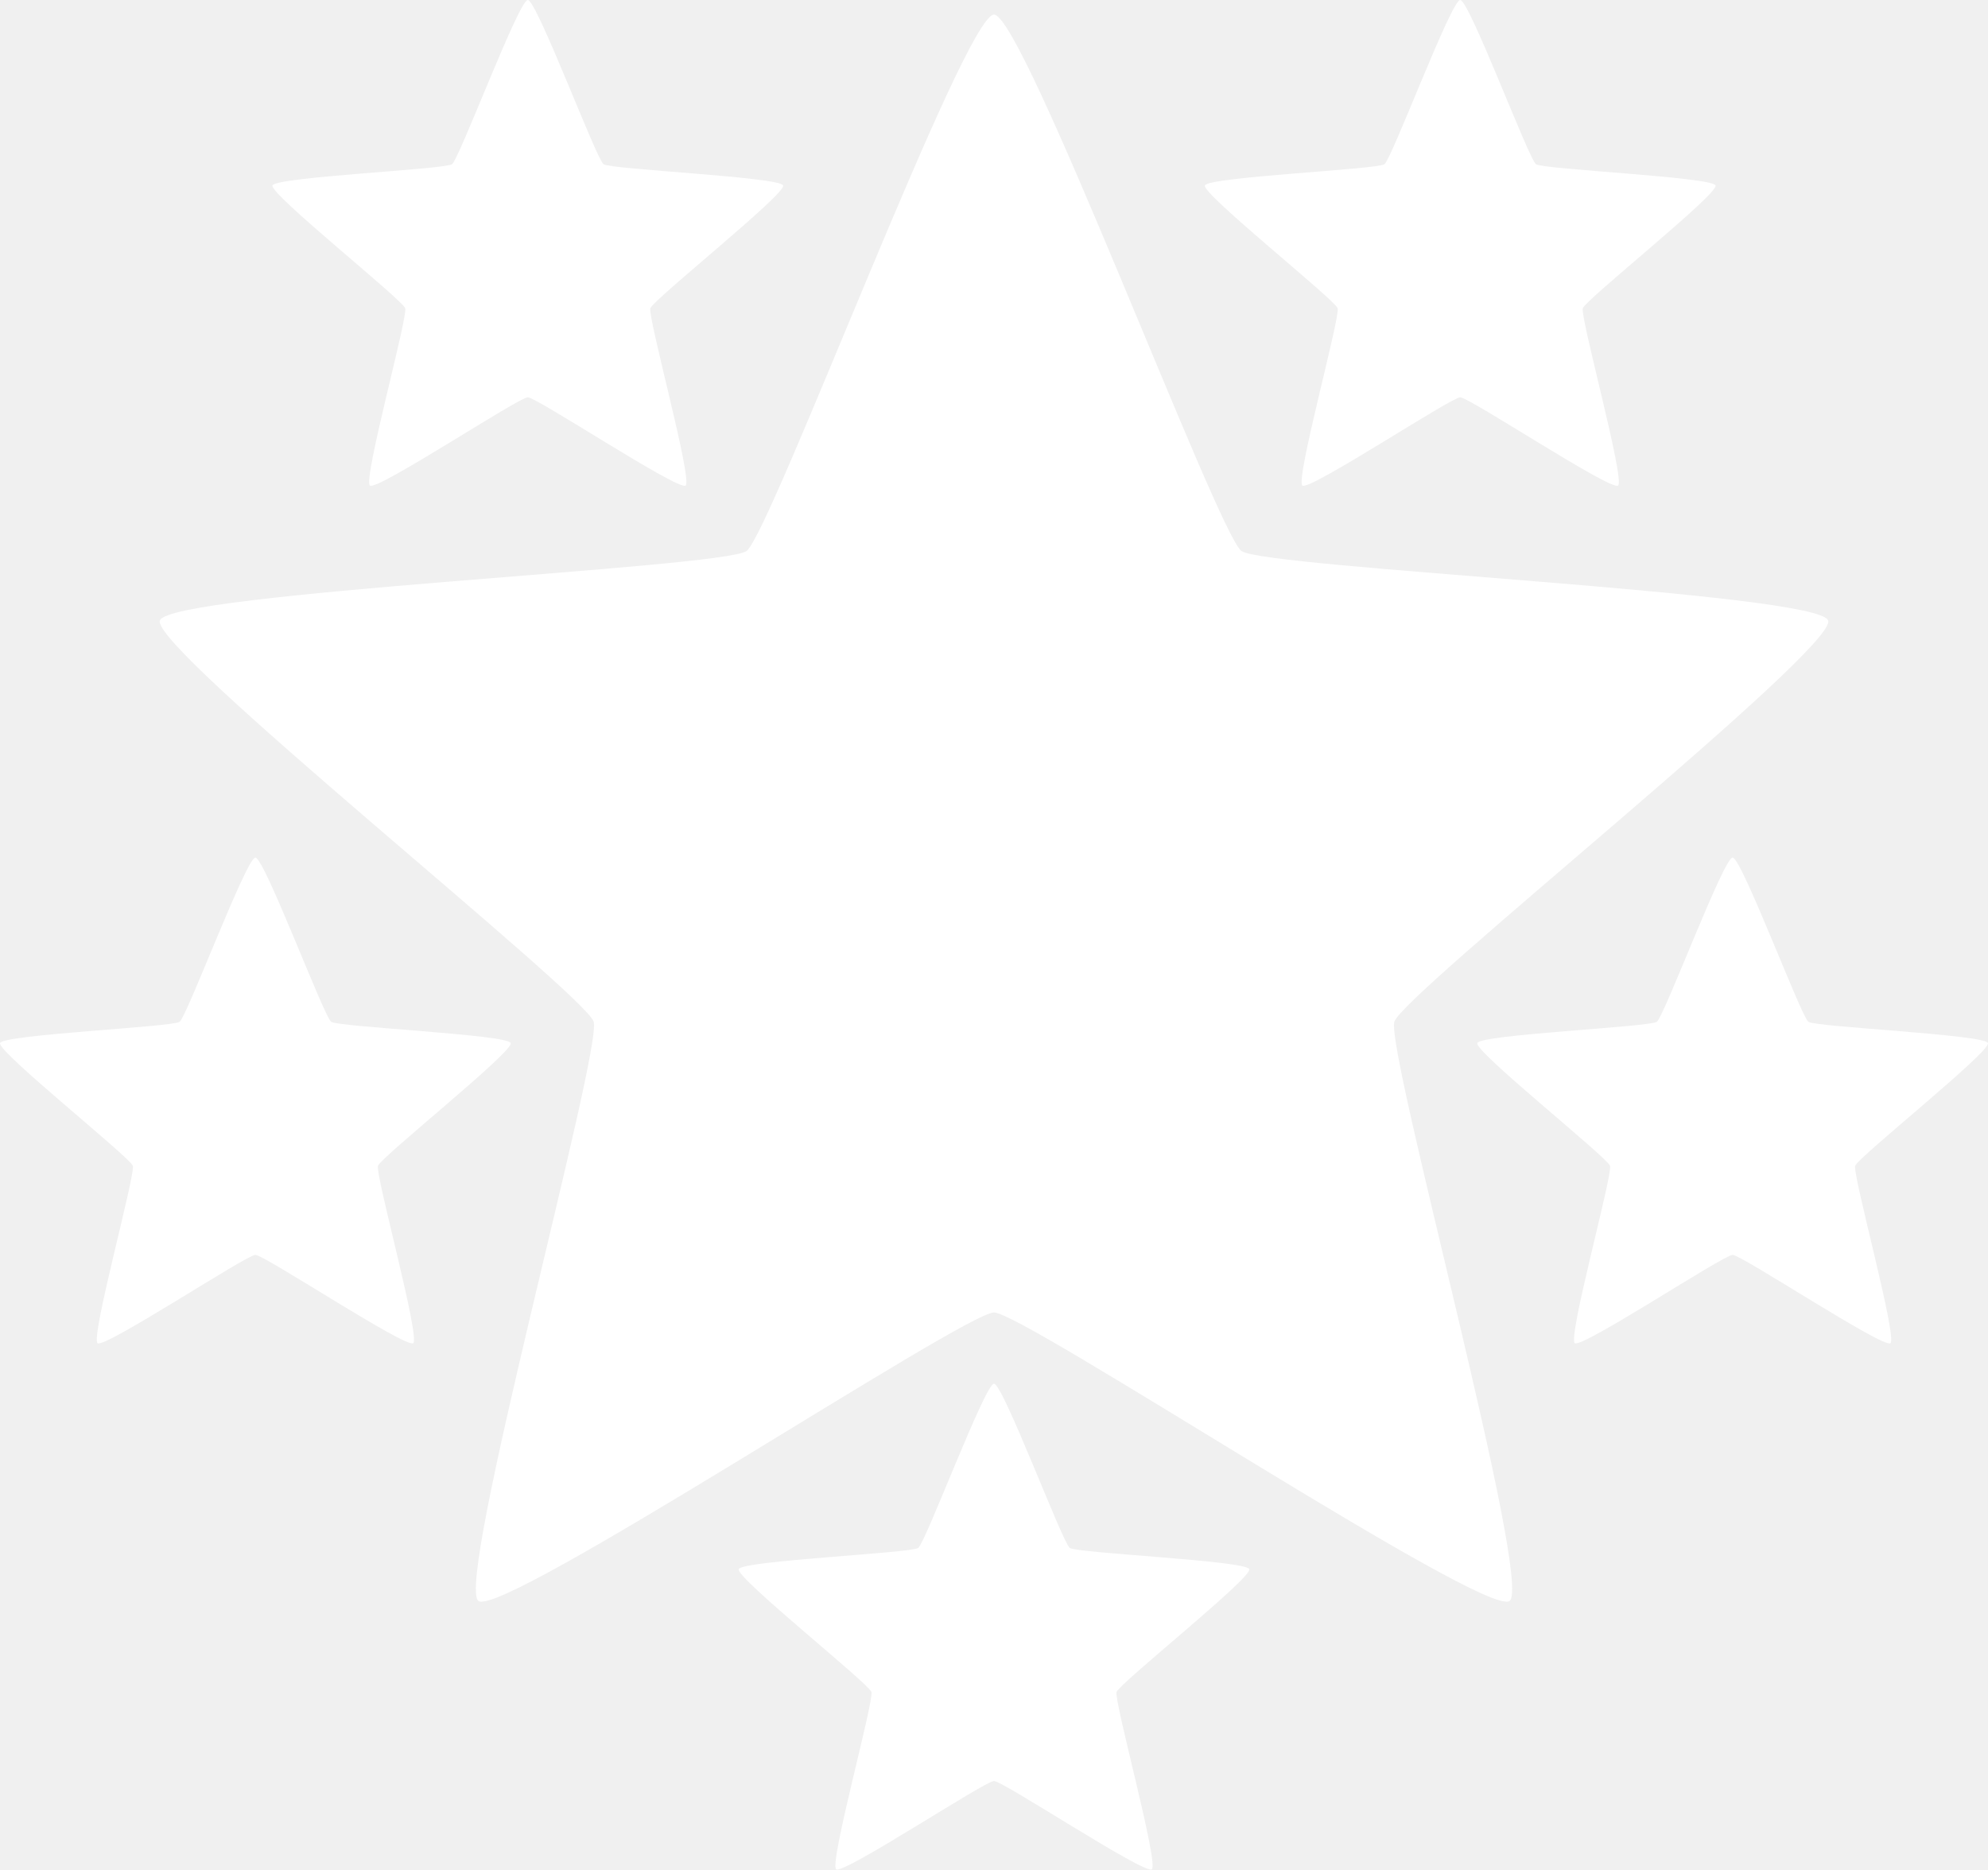
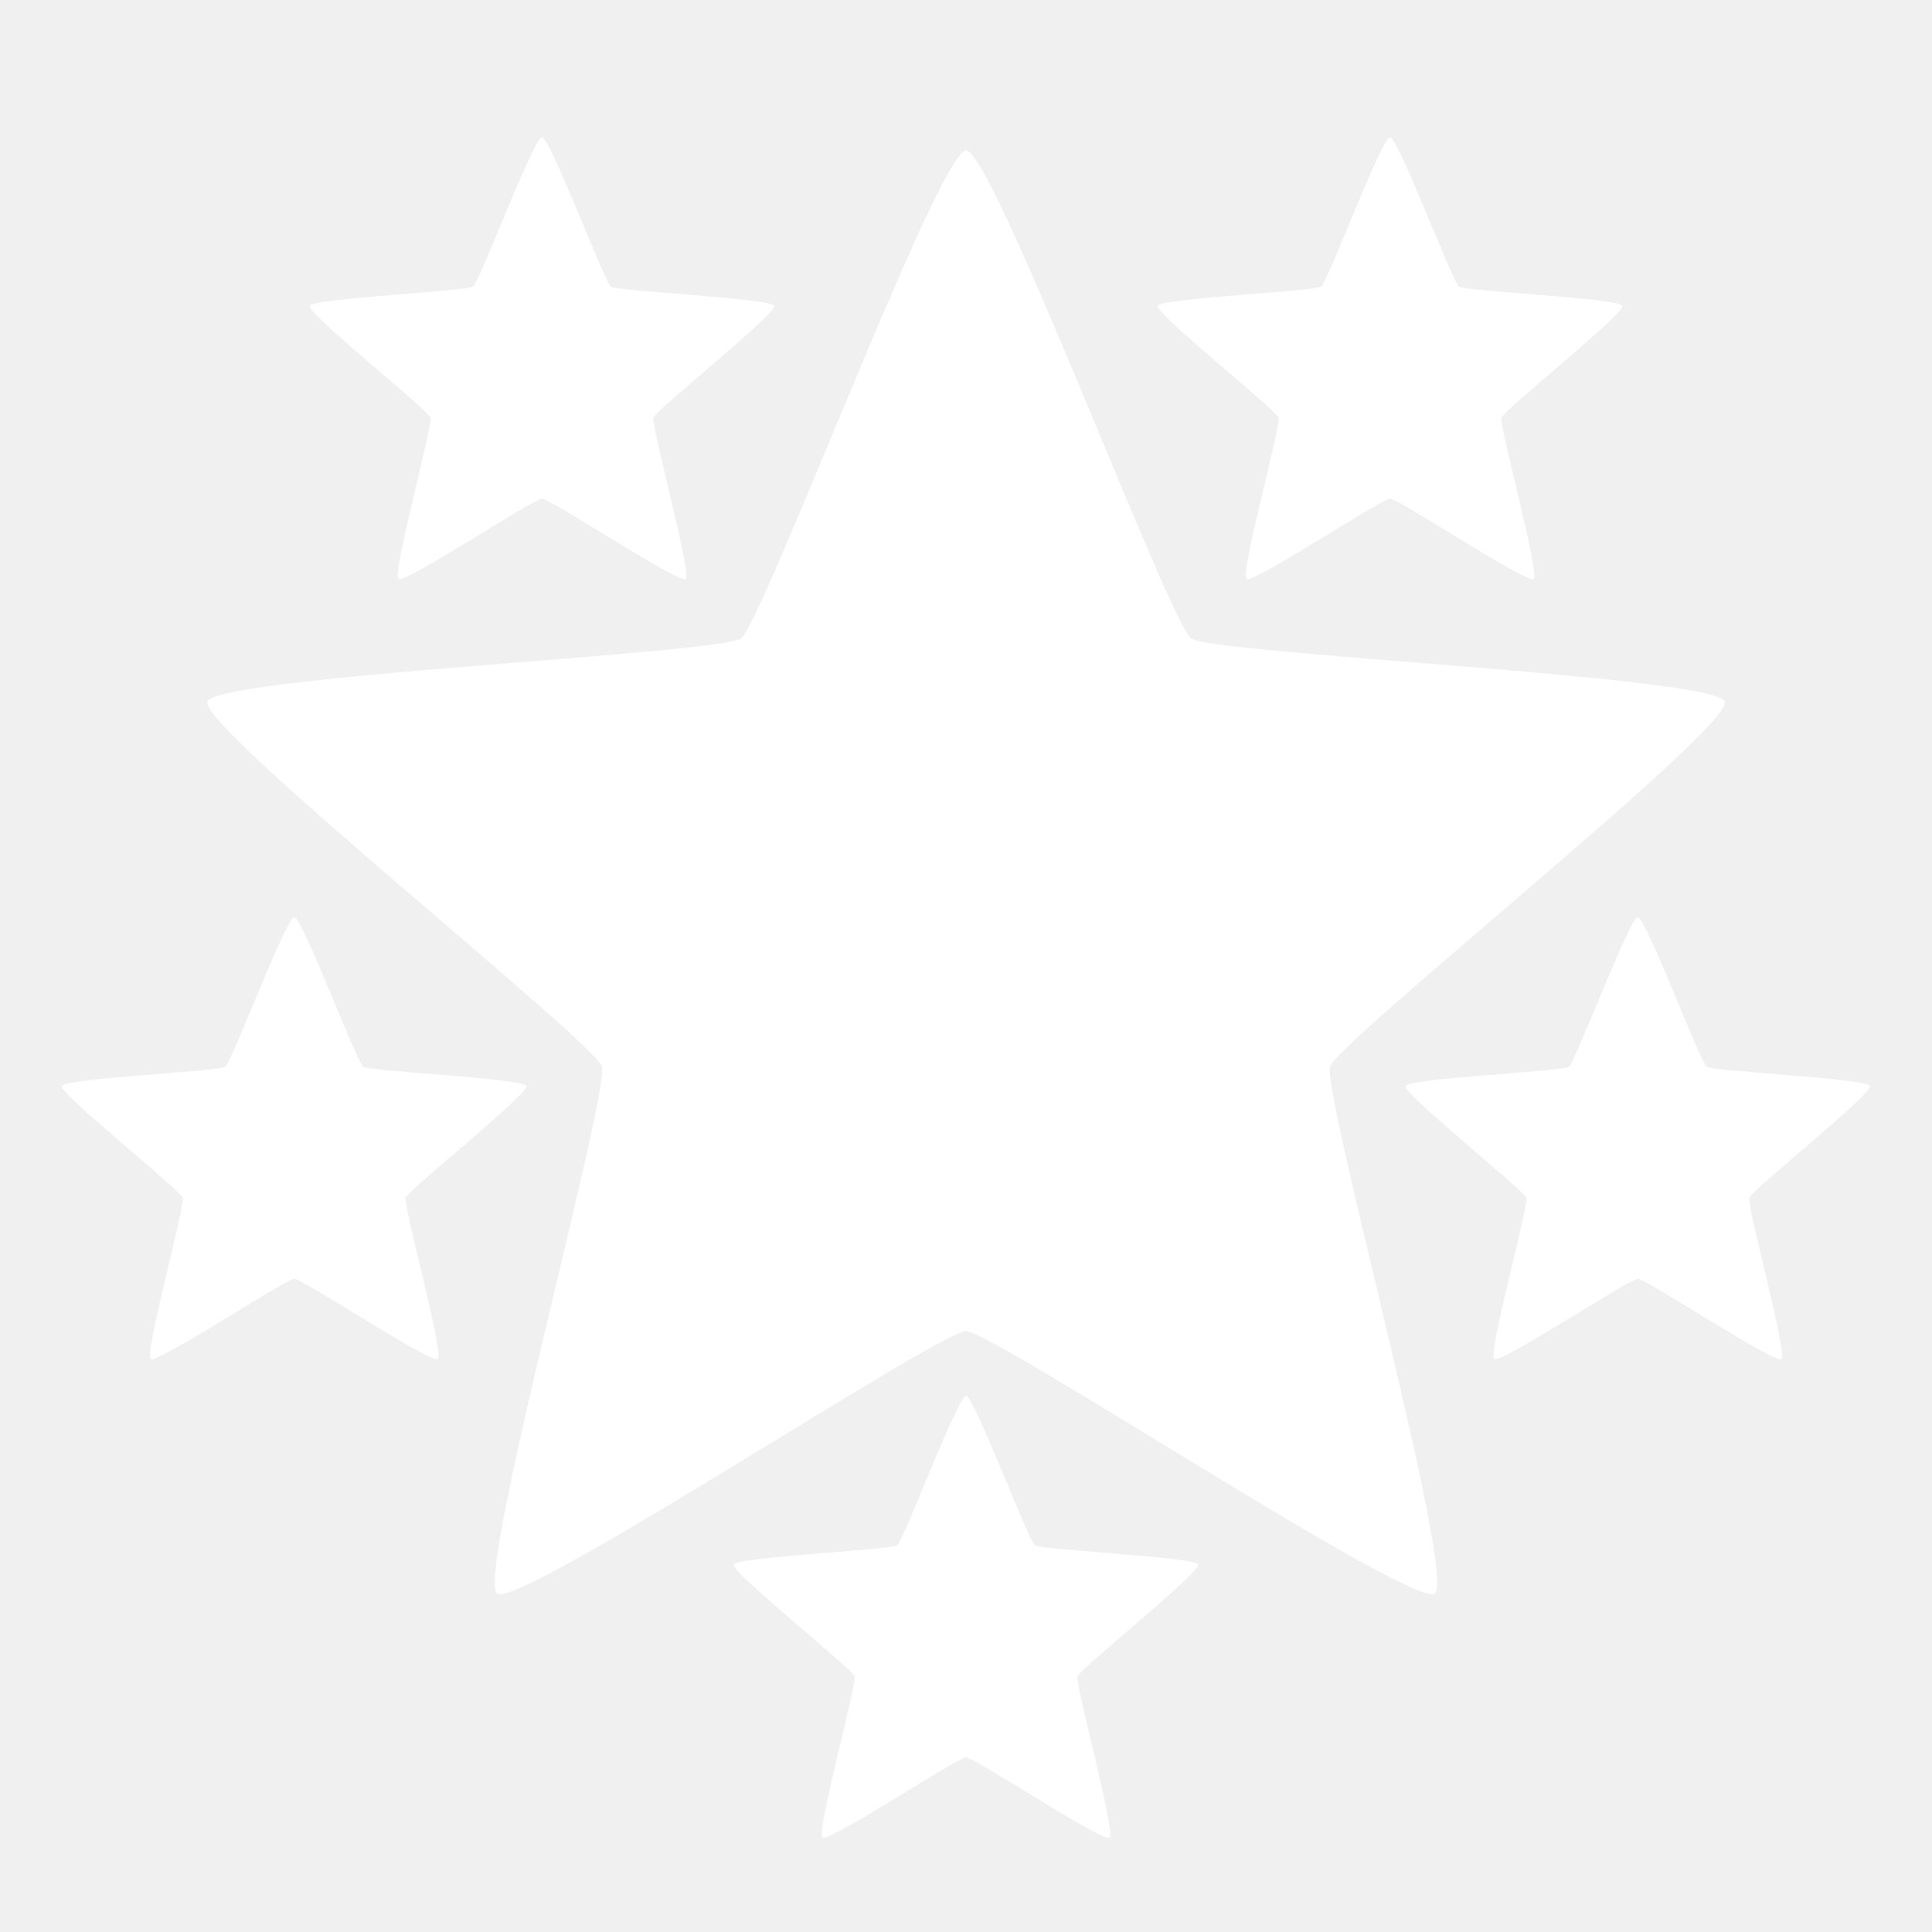
- <svg xmlns="http://www.w3.org/2000/svg" viewBox="0 0 479.17 450.694" version="1.1" id="svg828" width="479.17" height="450.694">
-   <defs id="defs832" />
-   <g class="" id="g826" transform="translate(-16.41453,-36.361)">
-     <path d="m 143.627,36.361 c -2.18,0 -16.495,38.303 -18.258,39.584 -1.763,1.281 -42.615,3.06 -43.289,5.133 -0.673,2.073 31.33,27.523 32.004,29.596 0.674,2.073 -10.26,41.475 -8.496,42.756 1.763,1.28 35.86,-21.291 38.039,-21.291 2.18,0 36.276,22.572 38.039,21.29 1.763,-1.28 -9.17,-40.682 -8.496,-42.755 0.673,-2.073 32.677,-27.523 32.004,-29.596 -0.674,-2.073 -41.526,-3.852 -43.29,-5.133 -1.763,-1.28 -16.077,-39.584 -18.257,-39.584 z m 224.746,0 c -2.18,0 -16.494,38.303 -18.258,39.584 -1.763,1.281 -42.615,3.06 -43.289,5.133 -0.673,2.073 31.33,27.523 32.004,29.596 0.674,2.073 -10.26,41.475 -8.496,42.756 1.763,1.28 35.86,-21.291 38.039,-21.291 2.18,0 36.276,22.572 38.04,21.29 1.762,-1.28 -9.17,-40.682 -8.497,-42.755 0.674,-2.073 32.677,-27.523 32.004,-29.596 -0.674,-2.073 -41.526,-3.852 -43.29,-5.133 -1.762,-1.28 -16.077,-39.584 -18.257,-39.584 z M 256,39.883 c -7.12,0 -53.884,125.123 -59.645,129.308 -5.76,4.185 -139.211,9.996 -141.412,16.768 -2.2,6.772 102.349,89.912 104.55,96.684 2.2,6.771 -33.513,135.486 -27.753,139.671 5.76,4.186 117.14,-69.554 124.26,-69.554 7.12,0 118.5,73.74 124.26,69.554 5.76,-4.185 -29.952,-132.9 -27.752,-139.671 2.2,-6.772 106.749,-89.912 104.549,-96.684 -2.2,-6.772 -135.652,-12.583 -141.412,-16.768 C 309.885,165.006 263.12,39.883 256,39.883 Z M 77.973,243.102 c -2.18,0 -16.495,38.302 -18.258,39.584 -1.763,1.28 -42.616,3.06 -43.29,5.132 -0.673,2.073 31.333,27.523 32.007,29.596 0.673,2.073 -10.26,41.475 -8.496,42.756 1.763,1.281 35.857,-21.291 38.037,-21.291 2.18,0 36.275,22.572 38.039,21.29 1.763,-1.28 -9.17,-40.682 -8.496,-42.755 0.673,-2.073 32.679,-27.523 32.005,-29.596 -0.673,-2.073 -41.525,-3.851 -43.289,-5.132 -1.763,-1.282 -16.08,-39.584 -18.26,-39.584 z m 356.054,0 c -2.18,0 -16.496,38.302 -18.26,39.584 -1.763,1.28 -42.615,3.06 -43.288,5.132 -0.674,2.073 31.332,27.523 32.005,29.596 0.674,2.073 -10.26,41.475 -8.496,42.756 1.764,1.281 35.86,-21.291 38.04,-21.291 2.179,0 36.273,22.572 38.036,21.29 1.764,-1.28 -9.17,-40.682 -8.496,-42.755 0.674,-2.073 32.68,-27.523 32.006,-29.596 -0.673,-2.073 -41.526,-3.851 -43.289,-5.132 -1.763,-1.282 -16.078,-39.584 -18.258,-39.584 z M 256,369.932 c -2.18,0 -16.494,38.302 -18.258,39.584 -1.763,1.28 -42.615,3.06 -43.289,5.132 -0.673,2.073 31.33,27.525 32.004,29.598 0.674,2.073 -10.26,41.475 -8.496,42.756 1.763,1.281 35.86,-21.293 38.039,-21.293 2.18,0 36.276,22.574 38.04,21.293 1.762,-1.281 -9.17,-40.683 -8.497,-42.756 0.673,-2.073 32.677,-27.525 32.004,-29.598 -0.674,-2.072 -41.526,-3.851 -43.29,-5.132 C 272.494,408.234 258.18,369.932 256,369.932 Z" fill="#ffffff" fill-opacity="1" id="path824" />
+ <svg xmlns="http://www.w3.org/2000/svg" width="512" height="512" viewBox="0 0 512 512" style="height: 128px; width: 128px;">
+   <g class="" transform="translate(0,0)" style="">
+     <path d="M143.627 36.361c-2.18 0-16.495 38.303-18.258 39.584-1.763 1.281-42.615 3.06-43.289 5.133-.673 2.073 31.33 27.523 32.004 29.596.674 2.073-10.26 41.475-8.496 42.756 1.763 1.28 35.86-21.291 38.039-21.291 2.18 0 36.276 22.572 38.039 21.29 1.763-1.28-9.17-40.682-8.496-42.755.673-2.073 32.677-27.523 32.004-29.596-.674-2.073-41.526-3.852-43.29-5.133-1.763-1.28-16.077-39.584-18.257-39.584zm224.746 0c-2.18 0-16.494 38.303-18.258 39.584-1.763 1.281-42.615 3.06-43.289 5.133-.673 2.073 31.33 27.523 32.004 29.596.674 2.073-10.26 41.475-8.496 42.756 1.763 1.28 35.86-21.291 38.039-21.291 2.18 0 36.276 22.572 38.04 21.29 1.762-1.28-9.17-40.682-8.497-42.755.674-2.073 32.677-27.523 32.004-29.596-.674-2.073-41.526-3.852-43.29-5.133-1.762-1.28-16.077-39.584-18.257-39.584zM256 39.883c-7.12 0-53.884 125.123-59.645 129.308-5.76 4.185-139.211 9.996-141.412 16.768-2.2 6.772 102.349 89.912 104.55 96.684 2.2 6.771-33.513 135.486-27.753 139.671C137.5 426.5 248.88 352.76 256 352.76c7.12 0 118.5 73.74 124.26 69.554 5.76-4.185-29.952-132.9-27.752-139.671 2.2-6.772 106.749-89.912 104.549-96.684-2.2-6.772-135.652-12.583-141.412-16.768-5.76-4.185-52.525-129.308-59.645-129.308zM77.973 243.102c-2.18 0-16.495 38.302-18.258 39.584-1.763 1.28-42.616 3.06-43.29 5.132-.673 2.073 31.333 27.523 32.007 29.596.673 2.073-10.26 41.475-8.496 42.756 1.763 1.281 35.857-21.291 38.037-21.291 2.18 0 36.275 22.572 38.039 21.29 1.763-1.28-9.17-40.682-8.496-42.755.673-2.073 32.679-27.523 32.005-29.596-.673-2.073-41.525-3.851-43.289-5.132-1.763-1.282-16.08-39.584-18.26-39.584zm356.054 0c-2.18 0-16.496 38.302-18.26 39.584-1.763 1.28-42.615 3.06-43.288 5.132-.674 2.073 31.332 27.523 32.005 29.596.674 2.073-10.26 41.475-8.496 42.756 1.764 1.281 35.86-21.291 38.04-21.291 2.179 0 36.273 22.572 38.036 21.29 1.764-1.28-9.17-40.682-8.496-42.755.674-2.073 32.68-27.523 32.006-29.596-.673-2.073-41.526-3.851-43.289-5.132-1.763-1.282-16.078-39.584-18.258-39.584zM256 369.932c-2.18 0-16.494 38.302-18.258 39.584-1.763 1.28-42.615 3.06-43.289 5.132-.673 2.073 31.33 27.525 32.004 29.598.674 2.073-10.26 41.475-8.496 42.756 1.763 1.281 35.86-21.293 38.039-21.293 2.18 0 36.276 22.574 38.04 21.293 1.762-1.281-9.17-40.683-8.497-42.756.673-2.073 32.677-27.525 32.004-29.598-.674-2.072-41.526-3.851-43.29-5.132-1.763-1.282-16.077-39.584-18.257-39.584z" fill="#fff" fill-opacity="1" />
  </g>
</svg>
